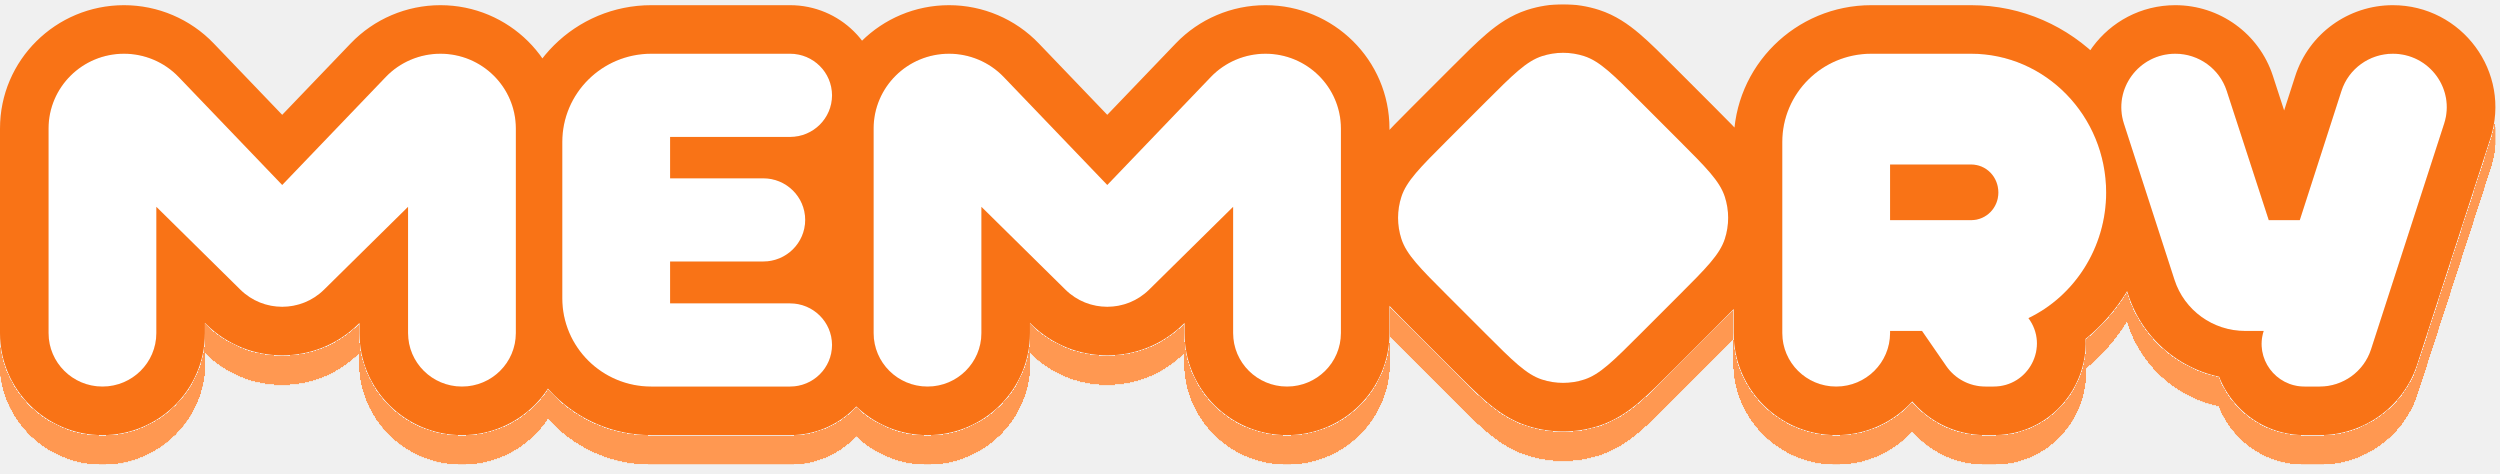
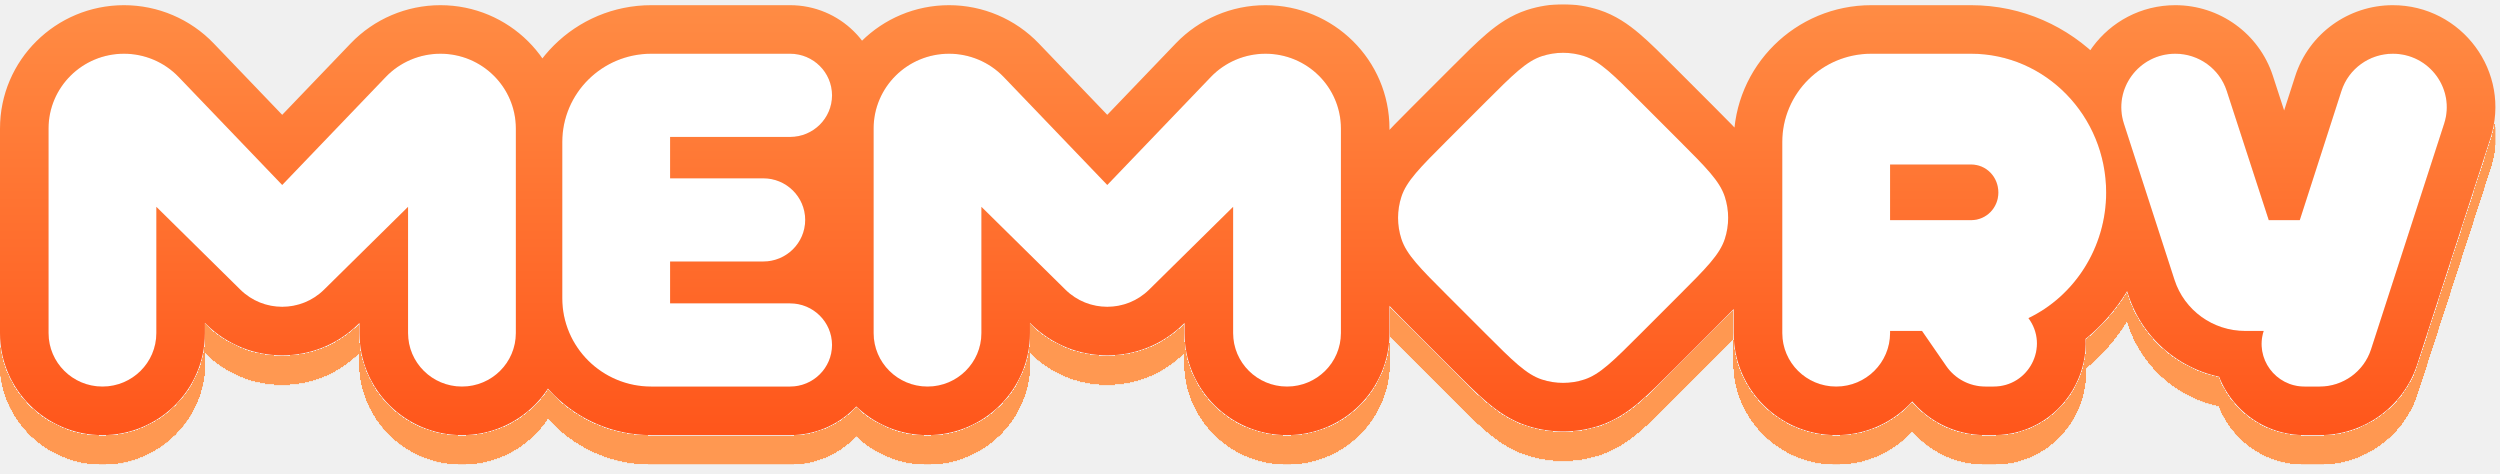
<svg xmlns="http://www.w3.org/2000/svg" width="412" height="78" viewBox="0 0 412 78" fill="none">
-   <g filter="url(#filter0_d_1_301)">
-     <mask id="path-1-outside-1_1_301" maskUnits="userSpaceOnUse" x="0" y="0.7" width="412" height="72" fill="black">
+   <g filter="url(#filter0_d_196_332)">
+     <mask id="path-1-outside-1_196_332" maskUnits="userSpaceOnUse" x="0" y="0.7" width="412" height="72" fill="black">
      <rect fill="white" y="0.7" width="412" height="72" />
      <path d="M244.853 16.78C249.315 12.318 251.546 10.087 254.118 9.251C256.381 8.516 258.819 8.516 261.082 9.251C263.654 10.087 265.885 12.318 270.347 16.78L276.72 23.153C281.182 27.615 283.413 29.846 284.249 32.418C284.984 34.681 284.984 37.119 284.249 39.382C283.413 41.954 281.182 44.185 276.72 48.647L270.347 55.02C265.885 59.482 263.654 61.713 261.082 62.549C258.819 63.284 256.381 63.284 254.118 62.549C251.546 61.713 249.315 59.482 244.853 55.02L238.48 48.647C234.018 44.185 231.787 41.954 230.951 39.382C230.216 37.119 230.216 34.681 230.951 32.418C231.787 29.846 234.018 27.615 238.48 23.153L244.853 16.78Z" />
      <path d="M8 21.184C8 14.375 13.566 8.854 20.433 8.854C23.838 8.854 27.095 10.24 29.442 12.687L46.507 30.482L63.571 12.687C65.918 10.24 69.175 8.854 72.581 8.854C79.447 8.854 85.013 14.375 85.013 21.184V54.897C85.013 59.763 81.036 63.707 76.13 63.707C71.224 63.707 67.247 59.763 67.247 54.897V34.087L53.4 47.741C49.587 51.501 43.427 51.501 39.613 47.741L25.767 34.087V54.897C25.767 59.763 21.789 63.707 16.883 63.707C11.977 63.707 8 59.763 8 54.897V21.184Z" />
      <path d="M137.12 56.85C137.12 60.637 134.024 63.707 130.206 63.707H107.331C99.231 63.707 92.665 57.195 92.665 49.163V23.398C92.665 15.366 99.231 8.854 107.331 8.854H130.206C134.024 8.854 137.12 11.924 137.12 15.711C137.12 19.498 134.024 22.567 130.206 22.567H110.432V29.385H125.783C129.602 29.385 132.697 32.455 132.697 36.241C132.697 40.028 129.602 43.098 125.783 43.098H110.432V49.994H130.206C134.024 49.994 137.12 53.064 137.12 56.85Z" />
      <path d="M143.971 21.184C143.971 14.375 149.537 8.854 156.404 8.854C159.809 8.854 163.066 10.24 165.413 12.687L182.478 30.482L199.542 12.687C201.889 10.24 205.146 8.854 208.552 8.854C215.418 8.854 220.984 14.375 220.984 21.184V54.897C220.984 59.763 217.007 63.707 212.101 63.707C207.195 63.707 203.218 59.763 203.218 54.897V34.087L189.371 47.741C185.558 51.501 179.398 51.501 175.584 47.741L161.737 34.087V54.897C161.737 59.763 157.76 63.707 152.854 63.707C147.948 63.707 143.971 59.763 143.971 54.897V21.184Z" />
      <path d="M324.829 27.112H311.485V36.281H324.829C327.346 36.281 329.328 34.243 329.328 31.736C329.328 29.15 327.346 27.112 324.829 27.112ZM302.602 63.707C297.696 63.707 293.719 59.763 293.719 54.897V23.398C293.719 15.366 300.285 8.854 308.384 8.854H324.829C337.106 8.854 347.094 19.12 347.094 31.736C347.094 40.825 341.833 48.818 334.284 52.423C337.76 57.099 334.394 63.707 328.536 63.707H327.198C324.618 63.707 322.204 62.445 320.747 60.334L316.747 54.539H311.485V54.897C311.485 59.763 307.508 63.707 302.602 63.707Z" />
      <path d="M350.021 20.376C348.177 14.681 352.461 8.854 358.493 8.854C362.354 8.854 365.775 11.325 366.961 14.969L373.893 36.281H379.002L385.87 14.984C387.048 11.332 390.471 8.854 394.337 8.854C400.363 8.854 404.643 14.676 402.8 20.366L390.745 57.586C389.563 61.233 386.142 63.707 382.28 63.707H379.792C374.992 63.707 371.585 59.07 373.054 54.539H369.994C364.684 54.539 359.982 51.138 358.358 46.124L350.021 20.376Z" />
    </mask>
    <path d="M244.853 16.78C249.315 12.318 251.546 10.087 254.118 9.251C256.381 8.516 258.819 8.516 261.082 9.251C263.654 10.087 265.885 12.318 270.347 16.78L276.72 23.153C281.182 27.615 283.413 29.846 284.249 32.418C284.984 34.681 284.984 37.119 284.249 39.382C283.413 41.954 281.182 44.185 276.72 48.647L270.347 55.02C265.885 59.482 263.654 61.713 261.082 62.549C258.819 63.284 256.381 63.284 254.118 62.549C251.546 61.713 249.315 59.482 244.853 55.02L238.48 48.647C234.018 44.185 231.787 41.954 230.951 39.382C230.216 37.119 230.216 34.681 230.951 32.418C231.787 29.846 234.018 27.615 238.48 23.153L244.853 16.78Z" fill="white" />
    <path d="M8 21.184C8 14.375 13.566 8.854 20.433 8.854C23.838 8.854 27.095 10.24 29.442 12.687L46.507 30.482L63.571 12.687C65.918 10.24 69.175 8.854 72.581 8.854C79.447 8.854 85.013 14.375 85.013 21.184V54.897C85.013 59.763 81.036 63.707 76.13 63.707C71.224 63.707 67.247 59.763 67.247 54.897V34.087L53.4 47.741C49.587 51.501 43.427 51.501 39.613 47.741L25.767 34.087V54.897C25.767 59.763 21.789 63.707 16.883 63.707C11.977 63.707 8 59.763 8 54.897V21.184Z" fill="white" />
    <path d="M137.12 56.85C137.12 60.637 134.024 63.707 130.206 63.707H107.331C99.231 63.707 92.665 57.195 92.665 49.163V23.398C92.665 15.366 99.231 8.854 107.331 8.854H130.206C134.024 8.854 137.12 11.924 137.12 15.711C137.12 19.498 134.024 22.567 130.206 22.567H110.432V29.385H125.783C129.602 29.385 132.697 32.455 132.697 36.241C132.697 40.028 129.602 43.098 125.783 43.098H110.432V49.994H130.206C134.024 49.994 137.12 53.064 137.12 56.85Z" fill="white" />
    <path d="M143.971 21.184C143.971 14.375 149.537 8.854 156.404 8.854C159.809 8.854 163.066 10.24 165.413 12.687L182.478 30.482L199.542 12.687C201.889 10.24 205.146 8.854 208.552 8.854C215.418 8.854 220.984 14.375 220.984 21.184V54.897C220.984 59.763 217.007 63.707 212.101 63.707C207.195 63.707 203.218 59.763 203.218 54.897V34.087L189.371 47.741C185.558 51.501 179.398 51.501 175.584 47.741L161.737 34.087V54.897C161.737 59.763 157.76 63.707 152.854 63.707C147.948 63.707 143.971 59.763 143.971 54.897V21.184Z" fill="white" />
    <path d="M324.829 27.112H311.485V36.281H324.829C327.346 36.281 329.328 34.243 329.328 31.736C329.328 29.15 327.346 27.112 324.829 27.112ZM302.602 63.707C297.696 63.707 293.719 59.763 293.719 54.897V23.398C293.719 15.366 300.285 8.854 308.384 8.854H324.829C337.106 8.854 347.094 19.12 347.094 31.736C347.094 40.825 341.833 48.818 334.284 52.423C337.76 57.099 334.394 63.707 328.536 63.707H327.198C324.618 63.707 322.204 62.445 320.747 60.334L316.747 54.539H311.485V54.897C311.485 59.763 307.508 63.707 302.602 63.707Z" fill="white" />
    <path d="M350.021 20.376C348.177 14.681 352.461 8.854 358.493 8.854C362.354 8.854 365.775 11.325 366.961 14.969L373.893 36.281H379.002L385.87 14.984C387.048 11.332 390.471 8.854 394.337 8.854C400.363 8.854 404.643 14.676 402.8 20.366L390.745 57.586C389.563 61.233 386.142 63.707 382.28 63.707H379.792C374.992 63.707 371.585 59.07 373.054 54.539H369.994C364.684 54.539 359.982 51.138 358.358 46.124L350.021 20.376Z" fill="white" />
-     <path d="M244.853 16.78L250.51 22.437V22.437L244.853 16.78ZM254.118 9.251L256.591 16.86V16.86L254.118 9.251ZM261.082 9.251L258.609 16.86V16.86L261.082 9.251ZM270.347 16.78L264.69 22.437V22.437L270.347 16.78ZM276.72 23.153L282.377 17.496V17.496L276.72 23.153ZM284.249 32.418L291.857 29.946H291.857L284.249 32.418ZM284.249 39.382L291.857 41.854H291.857L284.249 39.382ZM276.72 48.647L282.377 54.304V54.304L276.72 48.647ZM270.347 55.02L264.69 49.363V49.363L270.347 55.02ZM261.082 62.549L263.554 70.157L261.082 62.549ZM254.118 62.549L251.646 70.157L254.118 62.549ZM244.853 55.02L250.51 49.363V49.363L244.853 55.02ZM238.48 48.647L232.823 54.304L232.823 54.304L238.48 48.647ZM230.951 39.382L238.56 36.909L230.951 39.382ZM230.951 32.418L238.56 34.891V34.891L230.951 32.418ZM238.48 23.153L232.823 17.496L232.823 17.496L238.48 23.153ZM29.442 12.687L35.216 7.15L29.442 12.687ZM46.507 30.482L40.733 36.019L46.507 42.04L52.281 36.019L46.507 30.482ZM63.571 12.687L69.346 18.224V18.224L63.571 12.687ZM67.247 34.087H75.247V14.962L61.63 28.39L67.247 34.087ZM53.4 47.741L59.017 53.437H59.017L53.4 47.741ZM39.613 47.741L33.996 53.437H33.996L39.613 47.741ZM25.767 34.087L31.384 28.39L17.767 14.962V34.087H25.767ZM110.432 22.567V14.568H102.432V22.567H110.432ZM110.432 29.385H102.432V37.385H110.432V29.385ZM110.432 43.098V35.098H102.432V43.098H110.432ZM110.432 49.994H102.432V57.994H110.432V49.994ZM165.413 12.687L159.639 18.224V18.224L165.413 12.687ZM182.478 30.482L176.704 36.019L182.478 42.04L188.252 36.019L182.478 30.482ZM199.542 12.687L205.316 18.224V18.224L199.542 12.687ZM203.218 34.087H211.218V14.962L197.601 28.39L203.218 34.087ZM189.371 47.741L194.989 53.437L189.371 47.741ZM175.584 47.741L169.967 53.437L175.584 47.741ZM161.737 34.087L167.355 28.39L153.737 14.962V34.087H161.737ZM311.485 27.112V19.112H303.485V27.112H311.485ZM311.485 36.281H303.485V44.281H311.485V36.281ZM334.284 52.423L330.837 45.204L322.064 49.393L327.864 57.196L334.284 52.423ZM320.747 60.334L327.331 55.789V55.789L320.747 60.334ZM316.747 54.539L323.33 49.994L320.945 46.539H316.747V54.539ZM311.485 54.539V46.539H303.485V54.539H311.485ZM350.021 20.376L342.41 22.841V22.841L350.021 20.376ZM366.961 14.969L374.569 12.495V12.495L366.961 14.969ZM373.893 36.281L366.285 38.755L368.083 44.281H373.893V36.281ZM379.002 36.281V44.281H384.828L386.616 38.736L379.002 36.281ZM385.87 14.984L393.484 17.44V17.44L385.87 14.984ZM402.8 20.366L395.189 17.901V17.901L402.8 20.366ZM390.745 57.586L398.355 60.051V60.051L390.745 57.586ZM373.054 54.539L380.664 57.007L384.06 46.539H373.054V54.539ZM358.358 46.124L365.969 43.66V43.66L358.358 46.124ZM250.51 22.437C252.834 20.113 254.242 18.714 255.372 17.755C256.43 16.856 256.709 16.822 256.591 16.86L251.646 1.643C248.956 2.517 246.832 4.016 245.017 5.557C243.273 7.038 241.334 8.986 239.196 11.123L250.51 22.437ZM256.591 16.86C257.247 16.647 257.953 16.647 258.609 16.86L263.554 1.643C259.684 0.386 255.516 0.386 251.646 1.643L256.591 16.86ZM258.609 16.86C258.491 16.822 258.77 16.856 259.828 17.755C260.958 18.714 262.366 20.113 264.69 22.437L276.004 11.123C273.866 8.986 271.927 7.038 270.183 5.557C268.368 4.016 266.244 2.517 263.554 1.643L258.609 16.86ZM264.69 22.437L271.063 28.81L282.377 17.496L276.004 11.123L264.69 22.437ZM271.063 28.81C273.387 31.134 274.786 32.542 275.745 33.672C276.644 34.73 276.679 35.009 276.64 34.891L291.857 29.946C290.983 27.256 289.484 25.132 287.943 23.317C286.462 21.573 284.514 19.634 282.377 17.496L271.063 28.81ZM276.64 34.891C276.853 35.547 276.853 36.253 276.64 36.909L291.857 41.854C293.114 37.984 293.114 33.816 291.857 29.946L276.64 34.891ZM276.64 36.909C276.679 36.791 276.644 37.07 275.745 38.128C274.786 39.258 273.387 40.666 271.063 42.99L282.377 54.304C284.514 52.166 286.462 50.227 287.943 48.483C289.484 46.668 290.983 44.544 291.857 41.854L276.64 36.909ZM271.063 42.99L264.69 49.363L276.004 60.677L282.377 54.304L271.063 42.99ZM264.69 49.363C262.366 51.687 260.958 53.086 259.828 54.045C258.77 54.944 258.491 54.978 258.609 54.94L263.554 70.157C266.244 69.283 268.368 67.784 270.183 66.243C271.927 64.762 273.866 62.815 276.004 60.677L264.69 49.363ZM258.609 54.94C257.953 55.153 257.247 55.153 256.591 54.94L251.646 70.157C255.516 71.414 259.684 71.414 263.554 70.157L258.609 54.94ZM256.591 54.94C256.709 54.978 256.43 54.944 255.372 54.045C254.242 53.086 252.834 51.687 250.51 49.363L239.196 60.677C241.334 62.815 243.273 64.762 245.017 66.243C246.832 67.784 248.956 69.283 251.646 70.157L256.591 54.94ZM250.51 49.363L244.137 42.99L232.823 54.304L239.196 60.677L250.51 49.363ZM244.137 42.99C241.813 40.666 240.414 39.258 239.455 38.128C238.556 37.07 238.521 36.791 238.56 36.909L223.343 41.854C224.217 44.544 225.716 46.668 227.257 48.483C228.738 50.227 230.686 52.166 232.823 54.304L244.137 42.99ZM238.56 36.909C238.347 36.253 238.347 35.547 238.56 34.891L223.343 29.946C222.086 33.816 222.086 37.984 223.343 41.854L238.56 36.909ZM238.56 34.891C238.521 35.009 238.556 34.73 239.455 33.672C240.414 32.542 241.813 31.134 244.137 28.81L232.823 17.496C230.686 19.634 228.738 21.573 227.257 23.317C225.716 25.132 224.217 27.256 223.343 29.946L238.56 34.891ZM244.137 28.81L250.51 22.437L239.196 11.123L232.823 17.496L244.137 28.81ZM16 21.184C16 18.855 17.922 16.854 20.433 16.854V0.854C9.211 0.854 0 9.894 0 21.184H16ZM20.433 16.854C21.669 16.854 22.837 17.358 23.668 18.224L35.216 7.15C31.353 3.122 26.008 0.854 20.433 0.854V16.854ZM23.668 18.224L40.733 36.019L52.281 24.945L35.216 7.15L23.668 18.224ZM52.281 36.019L69.346 18.224L57.797 7.15L40.733 24.945L52.281 36.019ZM69.346 18.224C70.176 17.358 71.344 16.854 72.581 16.854V0.854C67.006 0.854 61.66 3.122 57.797 7.15L69.346 18.224ZM72.581 16.854C75.092 16.854 77.013 18.855 77.013 21.184H93.013C93.013 9.894 83.802 0.854 72.581 0.854V16.854ZM77.013 21.184V54.897H93.013V21.184H77.013ZM77.013 54.897C77.013 55.282 76.681 55.707 76.13 55.707V71.707C85.392 71.707 93.013 64.244 93.013 54.897H77.013ZM76.13 55.707C75.58 55.707 75.247 55.282 75.247 54.897H59.247C59.247 64.243 66.869 71.707 76.13 71.707V55.707ZM75.247 54.897V34.087H59.247V54.897H75.247ZM61.63 28.39L47.783 42.044L59.017 53.437L72.864 39.783L61.63 28.39ZM47.783 42.044C47.085 42.733 45.929 42.733 45.23 42.044L33.996 53.437C40.924 60.269 52.089 60.269 59.017 53.437L47.783 42.044ZM45.23 42.044L31.384 28.39L20.149 39.783L33.996 53.437L45.23 42.044ZM17.767 34.087V54.897H33.767V34.087H17.767ZM17.767 54.897C17.767 55.282 17.434 55.707 16.883 55.707V71.707C26.145 71.707 33.767 64.243 33.767 54.897H17.767ZM16.883 55.707C16.333 55.707 16 55.282 16 54.897H0C0 64.244 7.622 71.707 16.883 71.707V55.707ZM16 54.897V21.184H0V54.897H16ZM129.12 56.85C129.12 56.156 129.669 55.707 130.206 55.707V71.707C138.38 71.707 145.12 65.118 145.12 56.85H129.12ZM130.206 55.707H107.331V71.707H130.206V55.707ZM107.331 55.707C103.587 55.707 100.665 52.715 100.665 49.163H84.665C84.665 61.676 94.876 71.707 107.331 71.707V55.707ZM100.665 49.163V23.398H84.665V49.163H100.665ZM100.665 23.398C100.665 19.847 103.587 16.854 107.331 16.854V0.854C94.876 0.854 84.665 10.885 84.665 23.398H100.665ZM107.331 16.854H130.206V0.854H107.331V16.854ZM130.206 16.854C129.669 16.854 129.12 16.405 129.12 15.711H145.12C145.12 7.443 138.38 0.854 130.206 0.854V16.854ZM129.12 15.711C129.12 15.017 129.669 14.568 130.206 14.568V30.567C138.38 30.567 145.12 23.979 145.12 15.711H129.12ZM130.206 14.568H110.432V30.567H130.206V14.568ZM102.432 22.567V29.385H118.432V22.567H102.432ZM110.432 37.385H125.783V21.385H110.432V37.385ZM125.783 37.385C125.246 37.385 124.697 36.935 124.697 36.241H140.697C140.697 27.974 133.957 21.385 125.783 21.385V37.385ZM124.697 36.241C124.697 35.547 125.246 35.098 125.783 35.098V51.098C133.957 51.098 140.697 44.509 140.697 36.241H124.697ZM125.783 35.098H110.432V51.098H125.783V35.098ZM102.432 43.098V49.994H118.432V43.098H102.432ZM110.432 57.994H130.206V41.994H110.432V57.994ZM130.206 57.994C129.669 57.994 129.12 57.544 129.12 56.85H145.12C145.12 48.583 138.38 41.994 130.206 41.994V57.994ZM151.971 21.184C151.971 18.855 153.893 16.854 156.404 16.854V0.854C145.182 0.854 135.971 9.894 135.971 21.184H151.971ZM156.404 16.854C157.64 16.854 158.808 17.358 159.639 18.224L171.187 7.15C167.324 3.122 161.979 0.854 156.404 0.854V16.854ZM159.639 18.224L176.704 36.019L188.252 24.945L171.187 7.15L159.639 18.224ZM188.252 36.019L205.316 18.224L193.768 7.15L176.704 24.945L188.252 36.019ZM205.316 18.224C206.147 17.358 207.315 16.854 208.552 16.854V0.854C202.977 0.854 197.631 3.122 193.768 7.15L205.316 18.224ZM208.552 16.854C211.063 16.854 212.984 18.855 212.984 21.184H228.984C228.984 9.894 219.773 0.854 208.552 0.854V16.854ZM212.984 21.184V54.897H228.984V21.184H212.984ZM212.984 54.897C212.984 55.282 212.652 55.707 212.101 55.707V71.707C221.363 71.707 228.984 64.243 228.984 54.897H212.984ZM212.101 55.707C211.551 55.707 211.218 55.282 211.218 54.897H195.218C195.218 64.244 202.84 71.707 212.101 71.707V55.707ZM211.218 54.897V34.087H195.218V54.897H211.218ZM197.601 28.39L183.754 42.044L194.989 53.437L208.835 39.783L197.601 28.39ZM183.754 42.044C183.056 42.733 181.9 42.733 181.201 42.044L169.967 53.437C176.895 60.269 188.06 60.269 194.989 53.437L183.754 42.044ZM181.201 42.044L167.355 28.39L156.12 39.783L169.967 53.437L181.201 42.044ZM153.737 34.087V54.897H169.737V34.087H153.737ZM153.737 54.897C153.737 55.282 153.405 55.707 152.854 55.707V71.707C162.116 71.707 169.737 64.243 169.737 54.897H153.737ZM152.854 55.707C152.304 55.707 151.971 55.282 151.971 54.897H135.971C135.971 64.244 143.593 71.707 152.854 71.707V55.707ZM151.971 54.897V21.184H135.971V54.897H151.971ZM324.829 19.112H311.485V35.112H324.829V19.112ZM303.485 27.112V36.281H319.485V27.112H303.485ZM311.485 44.281H324.829V28.281H311.485V44.281ZM324.829 44.281C331.88 44.281 337.328 38.544 337.328 31.736H321.328C321.328 29.942 322.811 28.281 324.829 28.281V44.281ZM337.328 31.736C337.328 24.939 331.968 19.112 324.829 19.112V35.112C322.723 35.112 321.328 33.361 321.328 31.736H337.328ZM302.602 55.707C302.051 55.707 301.719 55.282 301.719 54.897H285.719C285.719 64.244 293.341 71.707 302.602 71.707V55.707ZM301.719 54.897V23.398H285.719V54.897H301.719ZM301.719 23.398C301.719 19.847 304.64 16.854 308.384 16.854V0.854C295.929 0.854 285.719 10.885 285.719 23.398H301.719ZM308.384 16.854H324.829V0.854H308.384V16.854ZM324.829 16.854C332.483 16.854 339.094 23.331 339.094 31.736H355.094C355.094 14.909 341.728 0.854 324.829 0.854V16.854ZM339.094 31.736C339.094 37.748 335.6 42.93 330.837 45.204L337.732 59.642C348.067 54.707 355.094 43.903 355.094 31.736H339.094ZM327.864 57.196C327.799 57.109 327.708 56.914 327.692 56.669C327.679 56.456 327.727 56.295 327.782 56.187C327.837 56.079 327.932 55.959 328.09 55.858C328.273 55.741 328.455 55.707 328.536 55.707V71.707C340.843 71.707 348.179 57.706 340.705 47.65L327.864 57.196ZM328.536 55.707H327.198V71.707H328.536V55.707ZM327.198 55.707C327.229 55.707 327.284 55.722 327.331 55.789L314.163 64.879C317.124 69.168 322.007 71.707 327.198 71.707V55.707ZM327.331 55.789L323.33 49.994L310.163 59.083L314.163 64.879L327.331 55.789ZM316.747 46.539H311.485V62.539H316.747V46.539ZM303.485 54.539V54.897H319.485V54.539H303.485ZM303.485 54.897C303.485 55.282 303.153 55.707 302.602 55.707V71.707C311.864 71.707 319.485 64.243 319.485 54.897H303.485ZM357.632 17.912C357.49 17.473 357.798 16.854 358.493 16.854V0.854C347.123 0.854 338.864 11.889 342.41 22.841L357.632 17.912ZM358.493 16.854C358.926 16.854 359.251 17.128 359.353 17.444L374.569 12.495C372.3 5.521 365.783 0.854 358.493 0.854V16.854ZM359.353 17.444L366.285 38.755L381.501 33.806L374.569 12.495L359.353 17.444ZM373.893 44.281H379.002V28.281H373.893V44.281ZM386.616 38.736L393.484 17.44L378.256 12.529L371.388 33.825L386.616 38.736ZM393.484 17.44C393.585 17.127 393.907 16.854 394.337 16.854V0.854C387.035 0.854 380.511 5.538 378.256 12.529L393.484 17.44ZM394.337 16.854C395.025 16.854 395.33 17.467 395.189 17.901L410.411 22.831C413.956 11.884 405.701 0.854 394.337 0.854V16.854ZM395.189 17.901L383.134 55.121L398.355 60.051L410.411 22.831L395.189 17.901ZM383.134 55.121C383.032 55.434 382.71 55.707 382.28 55.707V71.707C389.575 71.707 396.094 67.033 398.355 60.051L383.134 55.121ZM382.28 55.707H379.792V71.707H382.28V55.707ZM379.792 55.707C380.332 55.707 380.9 56.281 380.664 57.007L365.445 52.07C362.27 61.859 369.653 71.707 379.792 71.707V55.707ZM373.054 46.539H369.994V62.539H373.054V46.539ZM369.994 46.539C368.117 46.539 366.513 45.339 365.969 43.66L350.747 48.589C353.451 56.937 361.252 62.539 369.994 62.539V46.539ZM365.969 43.66L357.632 17.912L342.41 22.841L350.747 48.589L365.969 43.66Z" fill="#F97316" mask="url(#path-1-outside-1_1_301)" />
+     <path d="M244.853 16.78L250.51 22.437V22.437L244.853 16.78ZM254.118 9.251L256.591 16.86V16.86L254.118 9.251ZM261.082 9.251L258.609 16.86V16.86L261.082 9.251ZM270.347 16.78L264.69 22.437V22.437L270.347 16.78ZM276.72 23.153L282.377 17.496V17.496L276.72 23.153ZM284.249 32.418L291.857 29.946H291.857L284.249 32.418ZM284.249 39.382L291.857 41.854H291.857L284.249 39.382ZM276.72 48.647L282.377 54.304V54.304L276.72 48.647ZM270.347 55.02L264.69 49.363V49.363L270.347 55.02ZM261.082 62.549L263.554 70.157L261.082 62.549ZM254.118 62.549L251.646 70.157L254.118 62.549ZM244.853 55.02L250.51 49.363V49.363L244.853 55.02ZM238.48 48.647L232.823 54.304L232.823 54.304L238.48 48.647ZM230.951 39.382L238.56 36.909L230.951 39.382ZM230.951 32.418L238.56 34.891V34.891L230.951 32.418ZM238.48 23.153L232.823 17.496L232.823 17.496L238.48 23.153ZM29.442 12.687L35.216 7.15L29.442 12.687ZM46.507 30.482L40.733 36.019L46.507 42.04L52.281 36.019L46.507 30.482ZM63.571 12.687L69.346 18.224V18.224L63.571 12.687ZM67.247 34.087H75.247V14.962L61.63 28.39L67.247 34.087ZM53.4 47.741L59.017 53.437H59.017L53.4 47.741ZM39.613 47.741L33.996 53.437H33.996L39.613 47.741ZM25.767 34.087L31.384 28.39L17.767 14.962V34.087H25.767ZM110.432 22.567V14.568H102.432V22.567H110.432ZM110.432 29.385H102.432V37.385H110.432V29.385ZM110.432 43.098V35.098H102.432V43.098H110.432ZM110.432 49.994H102.432V57.994H110.432V49.994ZM165.413 12.687L159.639 18.224V18.224L165.413 12.687ZM182.478 30.482L176.704 36.019L182.478 42.04L188.252 36.019L182.478 30.482ZM199.542 12.687L205.316 18.224V18.224L199.542 12.687ZM203.218 34.087H211.218V14.962L197.601 28.39L203.218 34.087ZM189.371 47.741L194.989 53.437L189.371 47.741ZM175.584 47.741L169.967 53.437L175.584 47.741ZM161.737 34.087L167.355 28.39L153.737 14.962V34.087H161.737ZM311.485 27.112V19.112H303.485V27.112H311.485ZM311.485 36.281H303.485V44.281H311.485V36.281ZM334.284 52.423L330.837 45.204L322.064 49.393L327.864 57.196L334.284 52.423ZM320.747 60.334L327.331 55.789V55.789L320.747 60.334ZM316.747 54.539L323.33 49.994L320.945 46.539H316.747V54.539ZM311.485 54.539V46.539H303.485V54.539H311.485ZM350.021 20.376L342.41 22.841V22.841L350.021 20.376ZM366.961 14.969L374.569 12.495V12.495L366.961 14.969ZM373.893 36.281L366.285 38.755L368.083 44.281H373.893V36.281ZM379.002 36.281V44.281H384.828L386.616 38.736L379.002 36.281ZM385.87 14.984L393.484 17.44V17.44L385.87 14.984ZM402.8 20.366L395.189 17.901V17.901L402.8 20.366ZM390.745 57.586L398.355 60.051V60.051L390.745 57.586ZM373.054 54.539L380.664 57.007L384.06 46.539H373.054V54.539ZM358.358 46.124L365.969 43.66V43.66L358.358 46.124ZM250.51 22.437C252.834 20.113 254.242 18.714 255.372 17.755C256.43 16.856 256.709 16.822 256.591 16.86L251.646 1.643C248.956 2.517 246.832 4.016 245.017 5.557C243.273 7.038 241.334 8.986 239.196 11.123L250.51 22.437ZM256.591 16.86C257.247 16.647 257.953 16.647 258.609 16.86L263.554 1.643C259.684 0.386 255.516 0.386 251.646 1.643L256.591 16.86ZM258.609 16.86C258.491 16.822 258.77 16.856 259.828 17.755C260.958 18.714 262.366 20.113 264.69 22.437L276.004 11.123C273.866 8.986 271.927 7.038 270.183 5.557C268.368 4.016 266.244 2.517 263.554 1.643L258.609 16.86ZM264.69 22.437L271.063 28.81L282.377 17.496L276.004 11.123L264.69 22.437ZM271.063 28.81C273.387 31.134 274.786 32.542 275.745 33.672C276.644 34.73 276.679 35.009 276.64 34.891L291.857 29.946C290.983 27.256 289.484 25.132 287.943 23.317C286.462 21.573 284.514 19.634 282.377 17.496L271.063 28.81ZM276.64 34.891C276.853 35.547 276.853 36.253 276.64 36.909L291.857 41.854C293.114 37.984 293.114 33.816 291.857 29.946L276.64 34.891ZM276.64 36.909C276.679 36.791 276.644 37.07 275.745 38.128C274.786 39.258 273.387 40.666 271.063 42.99L282.377 54.304C284.514 52.166 286.462 50.227 287.943 48.483C289.484 46.668 290.983 44.544 291.857 41.854L276.64 36.909ZM271.063 42.99L264.69 49.363L276.004 60.677L282.377 54.304L271.063 42.99ZM264.69 49.363C262.366 51.687 260.958 53.086 259.828 54.045C258.77 54.944 258.491 54.978 258.609 54.94L263.554 70.157C266.244 69.283 268.368 67.784 270.183 66.243C271.927 64.762 273.866 62.815 276.004 60.677L264.69 49.363ZM258.609 54.94C257.953 55.153 257.247 55.153 256.591 54.94L251.646 70.157C255.516 71.414 259.684 71.414 263.554 70.157L258.609 54.94ZM256.591 54.94C256.709 54.978 256.43 54.944 255.372 54.045C254.242 53.086 252.834 51.687 250.51 49.363L239.196 60.677C241.334 62.815 243.273 64.762 245.017 66.243C246.832 67.784 248.956 69.283 251.646 70.157L256.591 54.94ZM250.51 49.363L244.137 42.99L232.823 54.304L239.196 60.677L250.51 49.363ZM244.137 42.99C241.813 40.666 240.414 39.258 239.455 38.128C238.556 37.07 238.521 36.791 238.56 36.909L223.343 41.854C224.217 44.544 225.716 46.668 227.257 48.483C228.738 50.227 230.686 52.166 232.823 54.304L244.137 42.99ZM238.56 36.909C238.347 36.253 238.347 35.547 238.56 34.891L223.343 29.946C222.086 33.816 222.086 37.984 223.343 41.854L238.56 36.909ZM238.56 34.891C238.521 35.009 238.556 34.73 239.455 33.672C240.414 32.542 241.813 31.134 244.137 28.81L232.823 17.496C230.686 19.634 228.738 21.573 227.257 23.317C225.716 25.132 224.217 27.256 223.343 29.946L238.56 34.891ZM244.137 28.81L250.51 22.437L239.196 11.123L232.823 17.496L244.137 28.81ZM16 21.184C16 18.855 17.922 16.854 20.433 16.854V0.854C9.211 0.854 0 9.894 0 21.184H16ZM20.433 16.854C21.669 16.854 22.837 17.358 23.668 18.224L35.216 7.15C31.353 3.122 26.008 0.854 20.433 0.854V16.854ZM23.668 18.224L40.733 36.019L52.281 24.945L35.216 7.15L23.668 18.224ZM52.281 36.019L69.346 18.224L57.797 7.15L40.733 24.945L52.281 36.019ZM69.346 18.224C70.176 17.358 71.344 16.854 72.581 16.854V0.854C67.006 0.854 61.66 3.122 57.797 7.15L69.346 18.224ZM72.581 16.854C75.092 16.854 77.013 18.855 77.013 21.184H93.013C93.013 9.894 83.802 0.854 72.581 0.854V16.854ZM77.013 21.184V54.897H93.013V21.184H77.013ZM77.013 54.897C77.013 55.282 76.681 55.707 76.13 55.707V71.707C85.392 71.707 93.013 64.244 93.013 54.897H77.013ZM76.13 55.707C75.58 55.707 75.247 55.282 75.247 54.897H59.247C59.247 64.243 66.869 71.707 76.13 71.707V55.707ZM75.247 54.897V34.087H59.247V54.897H75.247ZM61.63 28.39L47.783 42.044L59.017 53.437L72.864 39.783L61.63 28.39ZM47.783 42.044C47.085 42.733 45.929 42.733 45.23 42.044L33.996 53.437C40.924 60.269 52.089 60.269 59.017 53.437L47.783 42.044ZM45.23 42.044L31.384 28.39L20.149 39.783L33.996 53.437L45.23 42.044ZM17.767 34.087V54.897H33.767V34.087H17.767ZM17.767 54.897C17.767 55.282 17.434 55.707 16.883 55.707V71.707C26.145 71.707 33.767 64.243 33.767 54.897H17.767ZM16.883 55.707C16.333 55.707 16 55.282 16 54.897H0C0 64.244 7.622 71.707 16.883 71.707V55.707ZM16 54.897V21.184H0V54.897H16ZM129.12 56.85C129.12 56.156 129.669 55.707 130.206 55.707V71.707C138.38 71.707 145.12 65.118 145.12 56.85H129.12ZM130.206 55.707H107.331V71.707H130.206V55.707ZM107.331 55.707C103.587 55.707 100.665 52.715 100.665 49.163H84.665C84.665 61.676 94.876 71.707 107.331 71.707V55.707ZM100.665 49.163V23.398H84.665V49.163H100.665ZM100.665 23.398C100.665 19.847 103.587 16.854 107.331 16.854V0.854C94.876 0.854 84.665 10.885 84.665 23.398H100.665ZM107.331 16.854H130.206V0.854H107.331V16.854ZM130.206 16.854C129.669 16.854 129.12 16.405 129.12 15.711H145.12C145.12 7.443 138.38 0.854 130.206 0.854V16.854ZM129.12 15.711C129.12 15.017 129.669 14.568 130.206 14.568V30.567C138.38 30.567 145.12 23.979 145.12 15.711H129.12ZM130.206 14.568H110.432V30.567H130.206V14.568ZM102.432 22.567V29.385H118.432V22.567H102.432ZM110.432 37.385H125.783V21.385H110.432V37.385ZM125.783 37.385C125.246 37.385 124.697 36.935 124.697 36.241H140.697C140.697 27.974 133.957 21.385 125.783 21.385V37.385ZM124.697 36.241C124.697 35.547 125.246 35.098 125.783 35.098V51.098C133.957 51.098 140.697 44.509 140.697 36.241H124.697ZM125.783 35.098H110.432V51.098H125.783V35.098ZM102.432 43.098V49.994H118.432V43.098H102.432ZM110.432 57.994H130.206V41.994H110.432V57.994ZM130.206 57.994C129.669 57.994 129.12 57.544 129.12 56.85H145.12C145.12 48.583 138.38 41.994 130.206 41.994V57.994ZM151.971 21.184C151.971 18.855 153.893 16.854 156.404 16.854V0.854C145.182 0.854 135.971 9.894 135.971 21.184H151.971ZM156.404 16.854C157.64 16.854 158.808 17.358 159.639 18.224L171.187 7.15C167.324 3.122 161.979 0.854 156.404 0.854V16.854ZM159.639 18.224L176.704 36.019L188.252 24.945L171.187 7.15L159.639 18.224ZM188.252 36.019L205.316 18.224L193.768 7.15L176.704 24.945L188.252 36.019ZM205.316 18.224C206.147 17.358 207.315 16.854 208.552 16.854V0.854C202.977 0.854 197.631 3.122 193.768 7.15L205.316 18.224ZM208.552 16.854C211.063 16.854 212.984 18.855 212.984 21.184H228.984C228.984 9.894 219.773 0.854 208.552 0.854V16.854ZM212.984 21.184V54.897H228.984V21.184H212.984ZM212.984 54.897C212.984 55.282 212.652 55.707 212.101 55.707V71.707C221.363 71.707 228.984 64.243 228.984 54.897H212.984ZM212.101 55.707C211.551 55.707 211.218 55.282 211.218 54.897H195.218C195.218 64.244 202.84 71.707 212.101 71.707V55.707ZM211.218 54.897V34.087H195.218V54.897H211.218ZM197.601 28.39L183.754 42.044L194.989 53.437L208.835 39.783L197.601 28.39ZM183.754 42.044C183.056 42.733 181.9 42.733 181.201 42.044L169.967 53.437C176.895 60.269 188.06 60.269 194.989 53.437L183.754 42.044ZM181.201 42.044L167.355 28.39L156.12 39.783L169.967 53.437L181.201 42.044ZM153.737 34.087V54.897H169.737V34.087H153.737ZM153.737 54.897C153.737 55.282 153.405 55.707 152.854 55.707V71.707C162.116 71.707 169.737 64.243 169.737 54.897H153.737ZM152.854 55.707C152.304 55.707 151.971 55.282 151.971 54.897H135.971C135.971 64.244 143.593 71.707 152.854 71.707V55.707ZM151.971 54.897V21.184H135.971V54.897H151.971ZM324.829 19.112H311.485V35.112H324.829V19.112ZM303.485 27.112V36.281H319.485V27.112H303.485ZM311.485 44.281H324.829V28.281H311.485V44.281ZM324.829 44.281C331.88 44.281 337.328 38.544 337.328 31.736H321.328C321.328 29.942 322.811 28.281 324.829 28.281V44.281ZM337.328 31.736C337.328 24.939 331.968 19.112 324.829 19.112V35.112C322.723 35.112 321.328 33.361 321.328 31.736H337.328ZM302.602 55.707C302.051 55.707 301.719 55.282 301.719 54.897H285.719C285.719 64.244 293.341 71.707 302.602 71.707V55.707ZM301.719 54.897V23.398H285.719V54.897H301.719ZM301.719 23.398C301.719 19.847 304.64 16.854 308.384 16.854V0.854C295.929 0.854 285.719 10.885 285.719 23.398H301.719ZM308.384 16.854H324.829V0.854H308.384V16.854ZM324.829 16.854C332.483 16.854 339.094 23.331 339.094 31.736H355.094C355.094 14.909 341.728 0.854 324.829 0.854V16.854ZM339.094 31.736C339.094 37.748 335.6 42.93 330.837 45.204L337.732 59.642C348.067 54.707 355.094 43.903 355.094 31.736H339.094ZM327.864 57.196C327.799 57.109 327.708 56.914 327.692 56.669C327.679 56.456 327.727 56.295 327.782 56.187C327.837 56.079 327.932 55.959 328.09 55.858C328.273 55.741 328.455 55.707 328.536 55.707V71.707C340.843 71.707 348.179 57.706 340.705 47.65L327.864 57.196ZM328.536 55.707H327.198V71.707H328.536V55.707ZM327.198 55.707C327.229 55.707 327.284 55.722 327.331 55.789L314.163 64.879C317.124 69.168 322.007 71.707 327.198 71.707V55.707ZM327.331 55.789L323.33 49.994L310.163 59.083L314.163 64.879L327.331 55.789ZM316.747 46.539H311.485V62.539H316.747V46.539ZM303.485 54.539V54.897H319.485V54.539H303.485ZM303.485 54.897C303.485 55.282 303.153 55.707 302.602 55.707V71.707C311.864 71.707 319.485 64.243 319.485 54.897H303.485ZM357.632 17.912C357.49 17.473 357.798 16.854 358.493 16.854V0.854C347.123 0.854 338.864 11.889 342.41 22.841L357.632 17.912ZM358.493 16.854C358.926 16.854 359.251 17.128 359.353 17.444L374.569 12.495C372.3 5.521 365.783 0.854 358.493 0.854V16.854ZM359.353 17.444L366.285 38.755L381.501 33.806L374.569 12.495L359.353 17.444ZM373.893 44.281H379.002V28.281H373.893V44.281ZM386.616 38.736L393.484 17.44L378.256 12.529L371.388 33.825L386.616 38.736ZM393.484 17.44C393.585 17.127 393.907 16.854 394.337 16.854V0.854C387.035 0.854 380.511 5.538 378.256 12.529L393.484 17.44ZM394.337 16.854C395.025 16.854 395.33 17.467 395.189 17.901L410.411 22.831C413.956 11.884 405.701 0.854 394.337 0.854V16.854ZM395.189 17.901L383.134 55.121L398.355 60.051L410.411 22.831L395.189 17.901ZM383.134 55.121C383.032 55.434 382.71 55.707 382.28 55.707V71.707C389.575 71.707 396.094 67.033 398.355 60.051L383.134 55.121ZM382.28 55.707H379.792V71.707H382.28V55.707ZM379.792 55.707C380.332 55.707 380.9 56.281 380.664 57.007L365.445 52.07C362.27 61.859 369.653 71.707 379.792 71.707V55.707ZM373.054 46.539H369.994V62.539H373.054V46.539ZM369.994 46.539C368.117 46.539 366.513 45.339 365.969 43.66L350.747 48.589C353.451 56.937 361.252 62.539 369.994 62.539V46.539ZM365.969 43.66L357.632 17.912L342.41 22.841L350.747 48.589L365.969 43.66Z" fill="url(#paint0_linear_196_332)" mask="url(#path-1-outside-1_196_332)" />
  </g>
  <defs>
-     <filter id="filter0_d_1_301" x="0" y="0.7" width="411.242" height="75.807" filterUnits="userSpaceOnUse" color-interpolation-filters="sRGB">
+     <filter id="filter0_d_196_332" x="0" y="0.7" width="411.242" height="75.807" filterUnits="userSpaceOnUse" color-interpolation-filters="sRGB">
      <feFlood flood-opacity="0" result="BackgroundImageFix" />
      <feColorMatrix in="SourceAlpha" type="matrix" values="0 0 0 0 0 0 0 0 0 0 0 0 0 0 0 0 0 0 127 0" result="hardAlpha" />
      <feOffset dy="4.8" />
      <feComposite in2="hardAlpha" operator="out" />
      <feColorMatrix type="matrix" values="0 0 0 0 1 0 0 0 0 0.598 0 0 0 0 0.318 0 0 0 1 0" />
-       <feBlend mode="normal" in2="BackgroundImageFix" result="effect1_dropShadow_1_301" />
-       <feBlend mode="normal" in="SourceGraphic" in2="effect1_dropShadow_1_301" result="shape" />
+       <feBlend mode="normal" in2="BackgroundImageFix" result="effect1_dropShadow_196_332" />
+       <feBlend mode="normal" in="SourceGraphic" in2="effect1_dropShadow_196_332" result="shape" />
    </filter>
+     <linearGradient id="paint0_linear_196_332" x1="206" y1="-12.5" x2="206" y2="90" gradientUnits="userSpaceOnUse">
+       <stop stop-color="#FF964C" />
+       <stop offset="1" stop-color="#FF4810" />
+     </linearGradient>
  </defs>
</svg>
